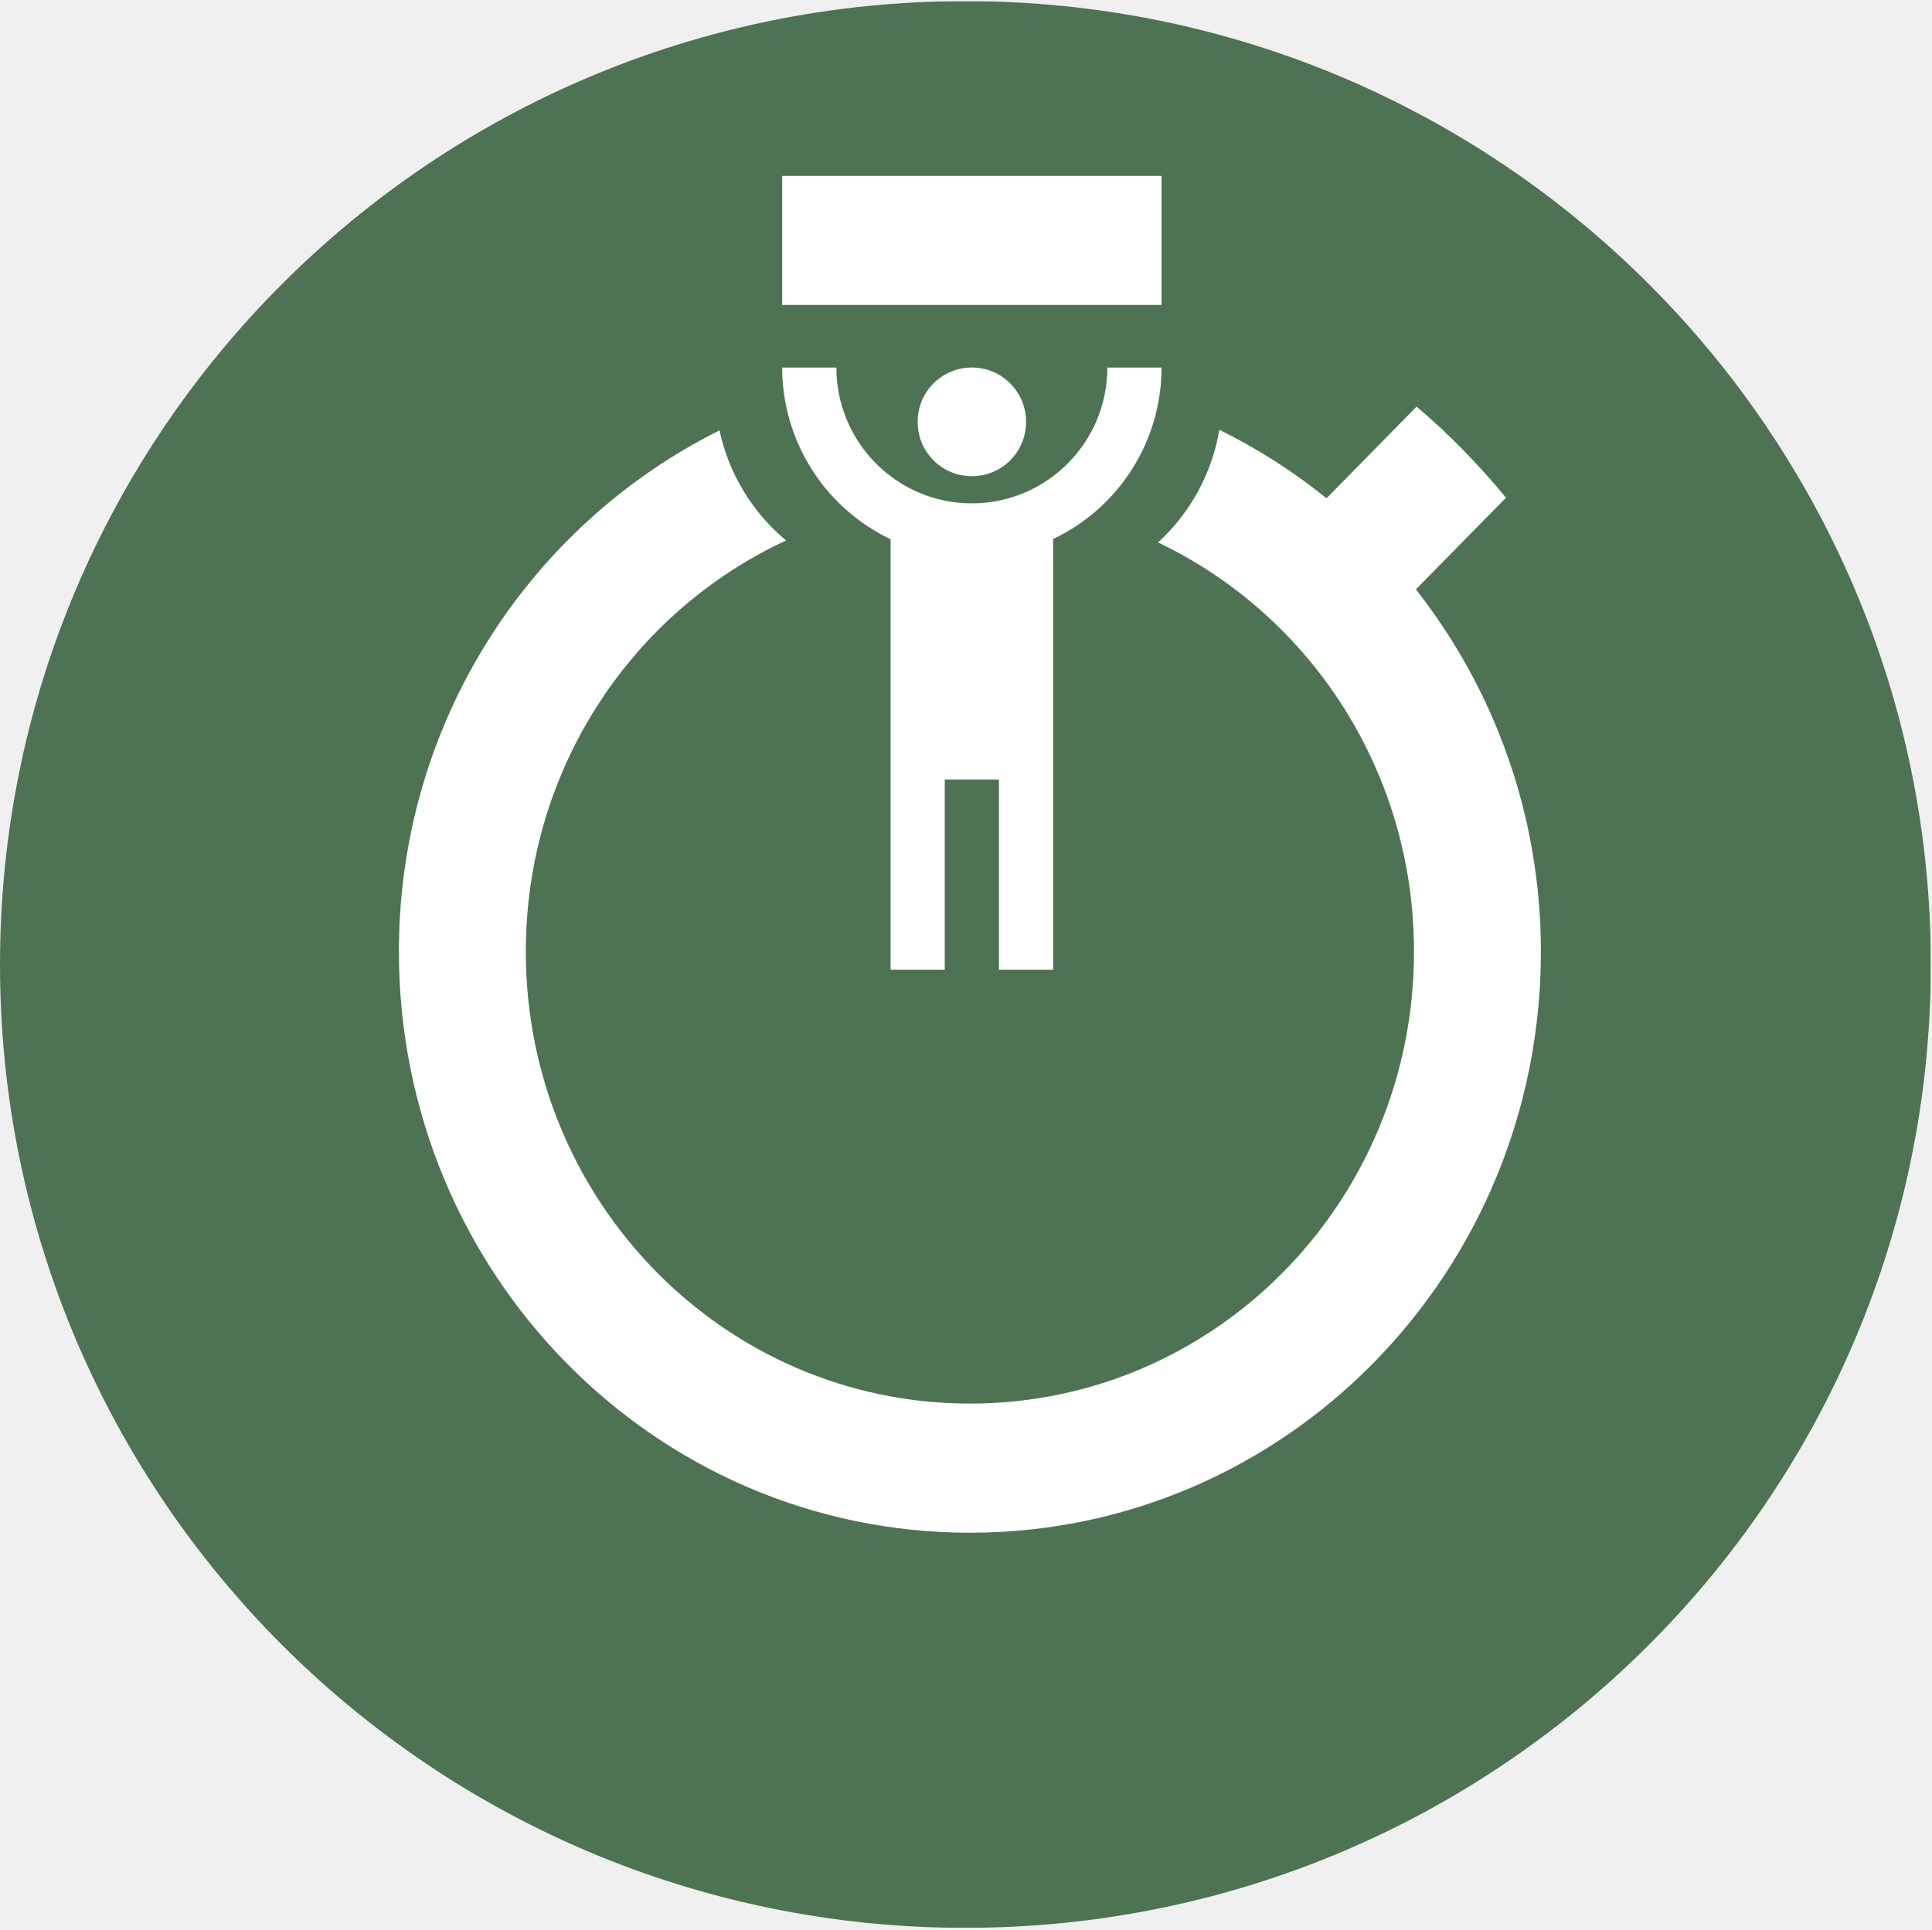
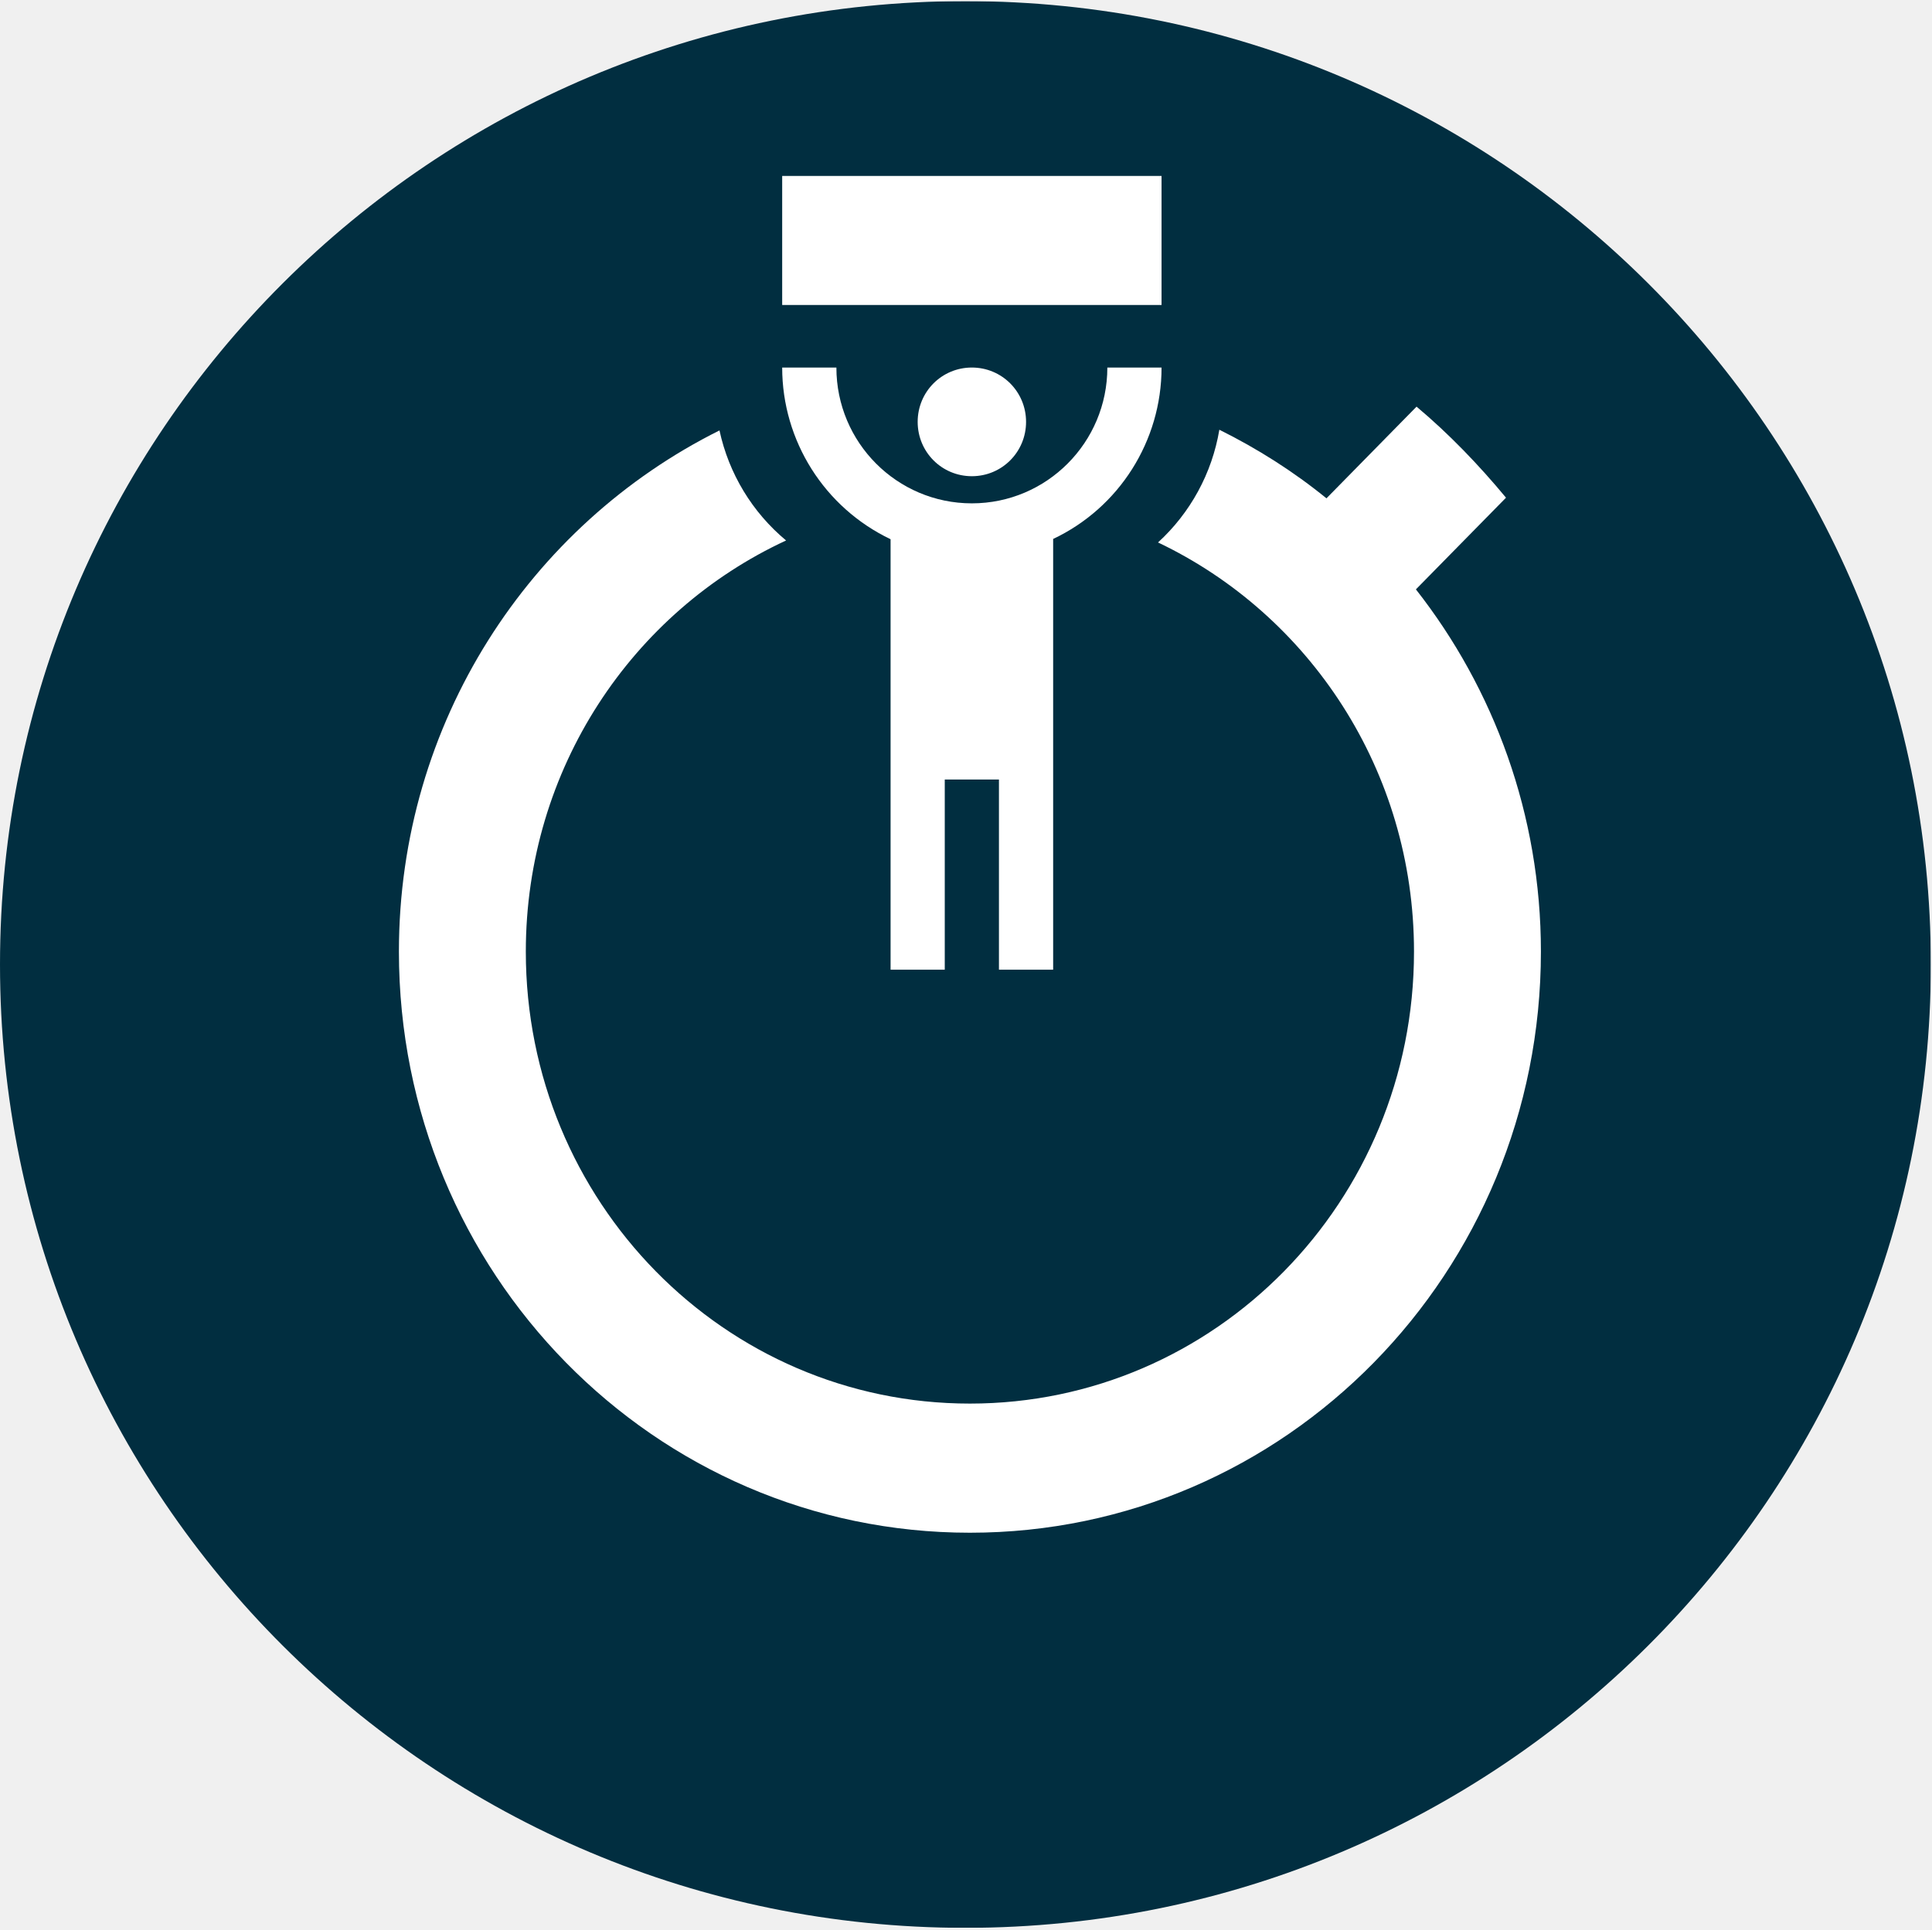
<svg xmlns="http://www.w3.org/2000/svg" xmlns:xlink="http://www.w3.org/1999/xlink" width="1024px" height="1023px" viewBox="0 0 1024 1023" version="1.1">
  <defs>
    <polygon id="path-1" points="0.001 0.6 1023.386 0.6 1023.386 1022.03 0.001 1022.03" />
    <polygon id="path-3" points="0 1021.927 1024 1021.927 1024 0 0 0" />
  </defs>
  <g id="Page-1" stroke="none" stroke-width="1" fill="none" fill-rule="evenodd">
    <g id="Group-8">
      <g id="Group-3">
        <mask id="mask-2" fill="white">
          <use xlink:href="#path-1" />
        </mask>
-         <g id="Clip-2" />
-         <path d="M1023.386,511.318 C1023.386,793.372 794.295,1022.035 511.689,1022.035 C229.092,1022.035 0.001,793.372 0.001,511.318 C0.001,229.253 229.092,0.6 511.689,0.6 C794.295,0.6 1023.386,229.253 1023.386,511.318" id="Fill-1" fill="#4E7352" mask="url(#mask-2)" />
+         <g id="Circle" />
+         <path fill="#012E40" d="M1023.386,511.318 C1023.386,793.372 794.295,1022.035 511.689,1022.035 C229.092,1022.035 0.001,793.372 0.001,511.318 C0.001,229.253 229.092,0.6 511.689,0.6 C794.295,0.6 1023.386,229.253 1023.386,511.318" id="Fill-1" mask="url(#mask-2)" />
      </g>
      <mask id="mask-4" fill="white">
        <use xlink:href="#path-3" />
      </mask>
      <g id="Clip-5" />
      <polygon id="Fill-4" fill="#FFFFFF" mask="url(#mask-4)" points="414.575 161.684 615.644 161.684 615.644 93.279 414.575 93.279" />
      <path d="M414.575,194.85 C414.575,233.728 436.987,269.161 472.025,285.864 L472.025,514.073 L500.744,514.073 L500.744,413.267 L529.464,413.267 L529.464,514.073 L558.194,514.073 L558.194,285.72 C593.232,269.161 615.644,233.728 615.644,194.85 L586.914,194.85 C586.914,234.613 554.768,266.847 515.104,266.847 C475.45,266.847 443.305,234.613 443.305,194.85 M515.104,194.85 C499.165,194.85 486.384,207.666 486.384,223.649 C486.384,239.632 499.165,252.458 515.104,252.458 C531.044,252.458 543.834,239.632 543.834,223.649 C543.834,207.666 531.044,194.85 515.104,194.85" id="Fill-6" fill="#FFFFFF" mask="url(#mask-4)" />
      <path d="M750.46,312.455 L798.217,263.848 C783.746,246.394 767.947,229.966 750.8,215.579 L703.053,264.186 C685.576,249.963 666.494,237.862 646.28,227.823 C642.399,250.917 630.903,271.918 613.776,287.577 C693.923,325.755 749.451,408.357 749.451,504.495 C749.451,636.965 644.211,744.106 514.073,744.106 C383.935,744.106 278.694,636.965 278.694,504.495 C278.694,407.455 335.282,324.217 416.644,286.531 C398.674,271.57 386.282,251.06 381.341,228.192 C280.856,278.266 211.433,382.936 211.433,504.495 C211.433,674.621 346.614,812.567 514.073,812.567 C681.531,812.567 816.713,674.621 816.713,504.495 C816.713,431.922 791.825,365.175 750.46,312.455" id="Fill-7" fill="#FFFFFF" mask="url(#mask-4)" />
    </g>
  </g>
</svg>
